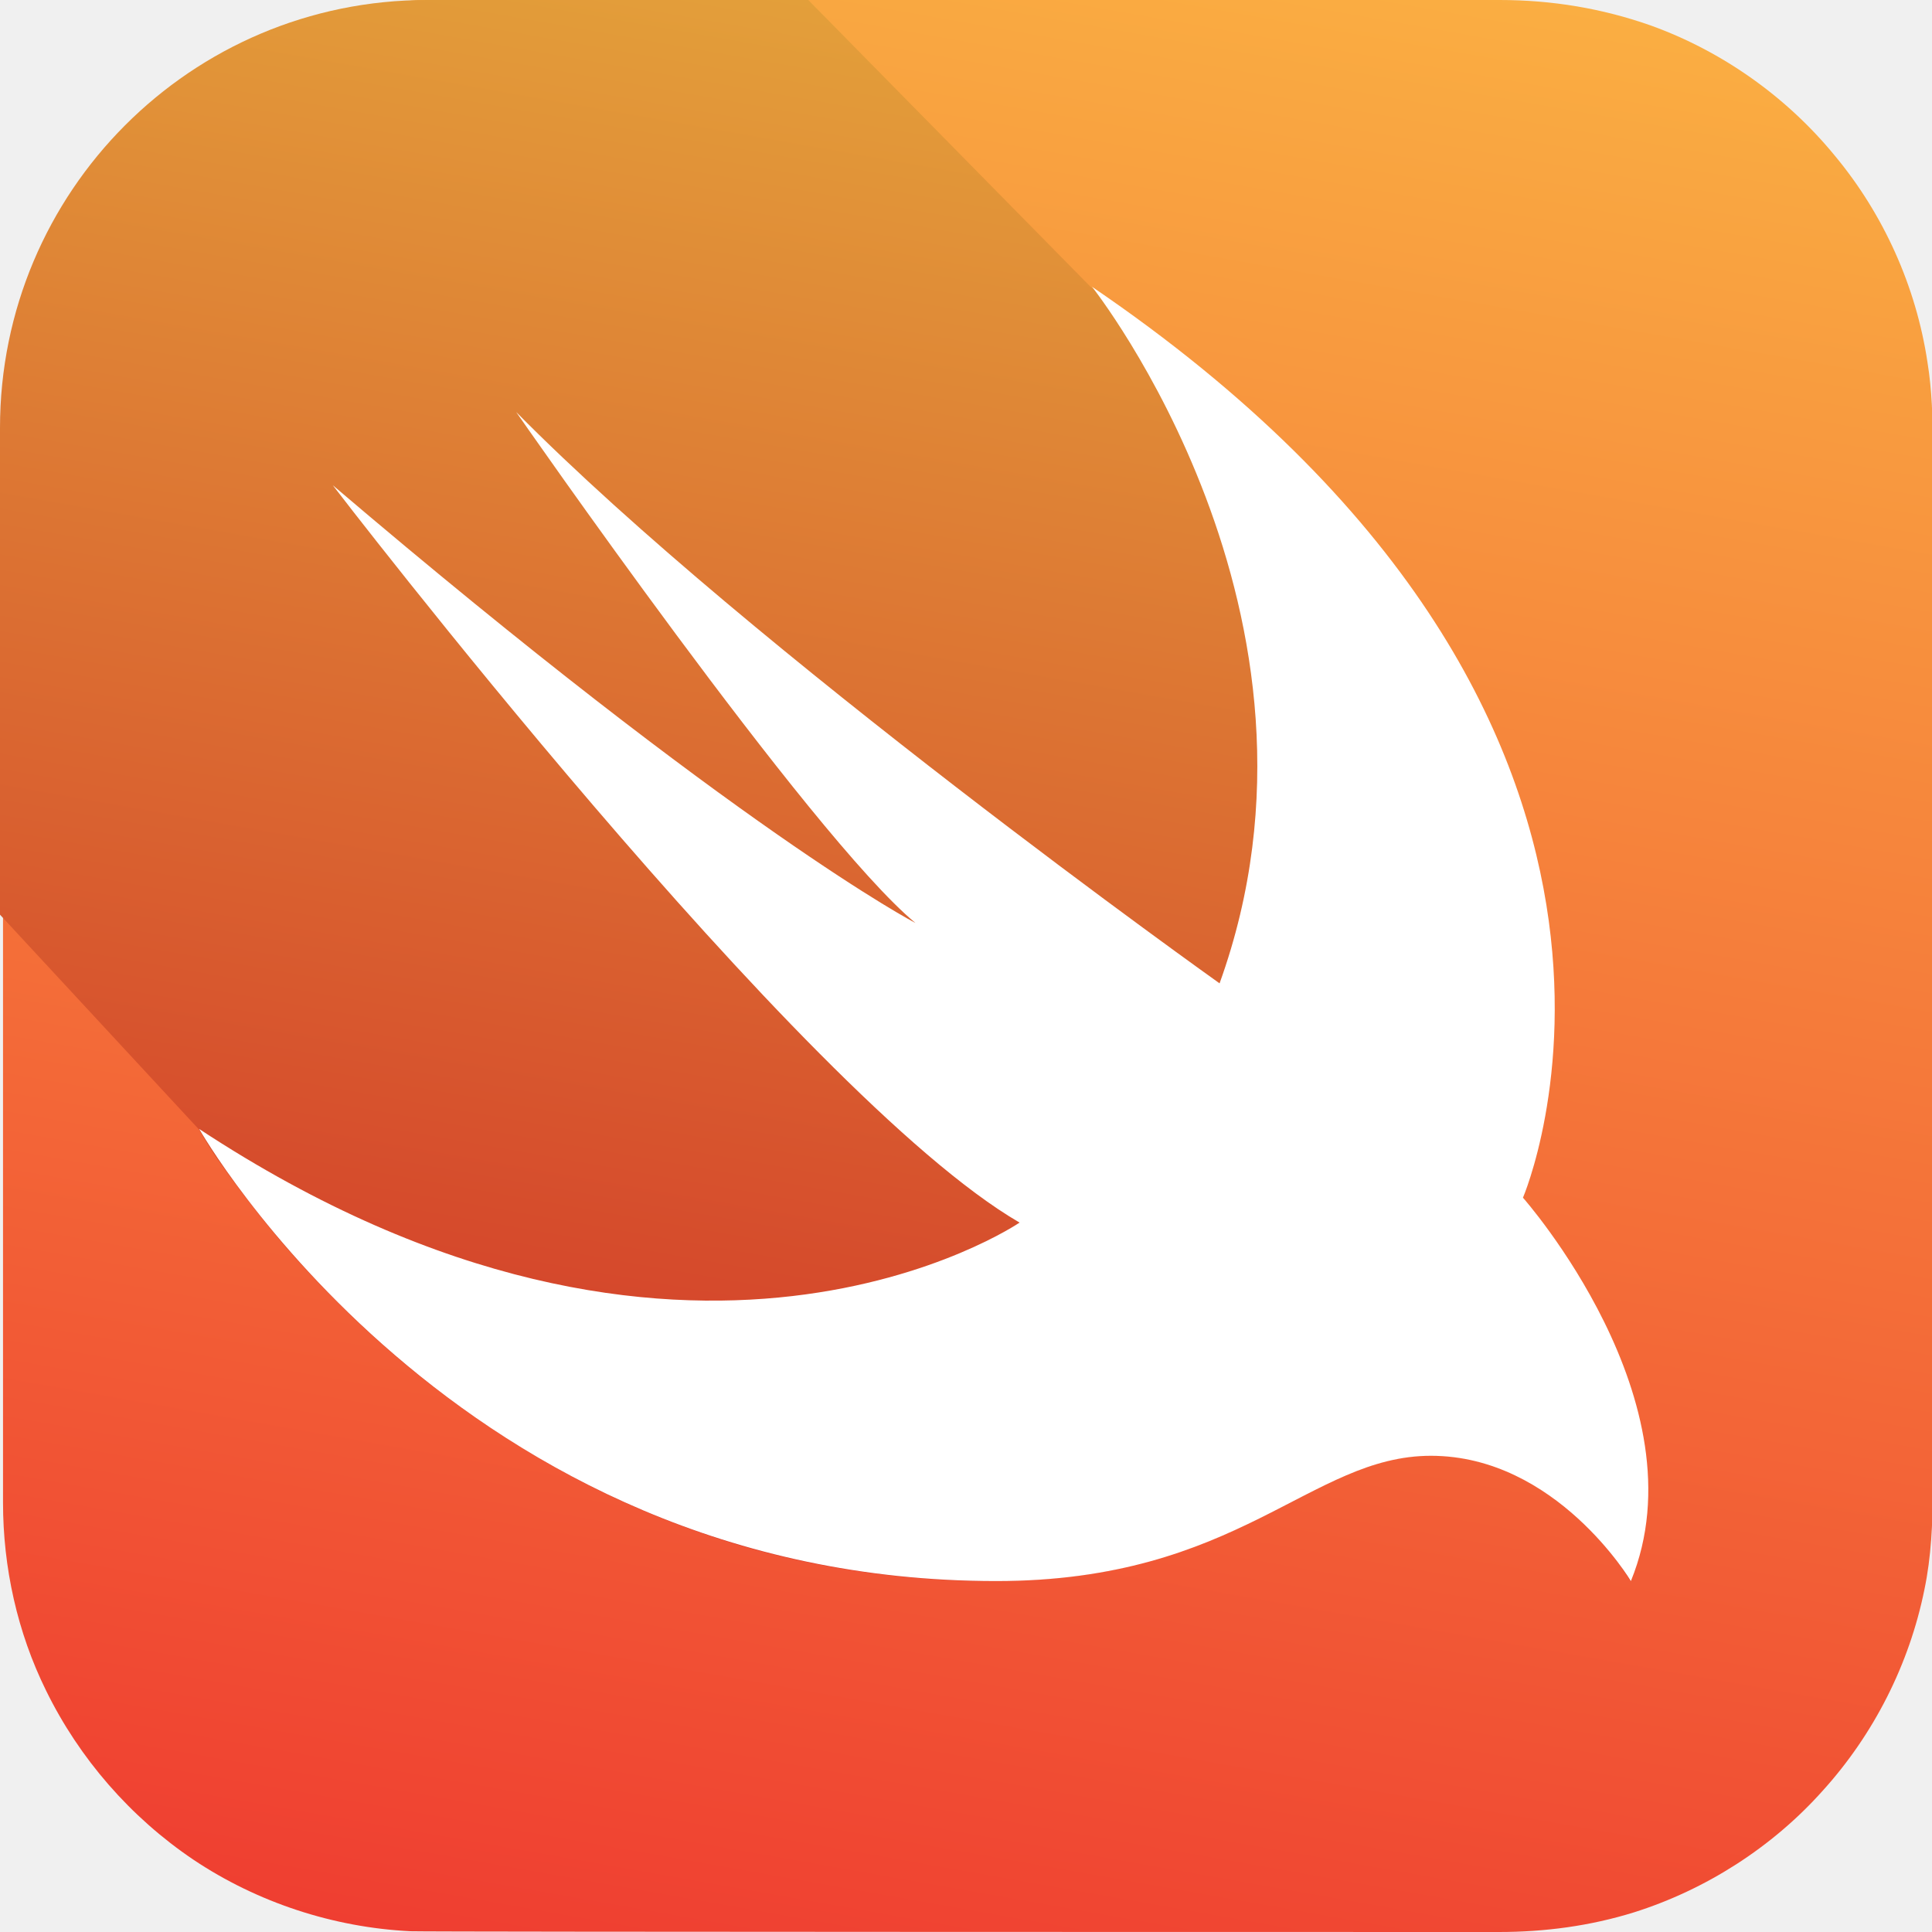
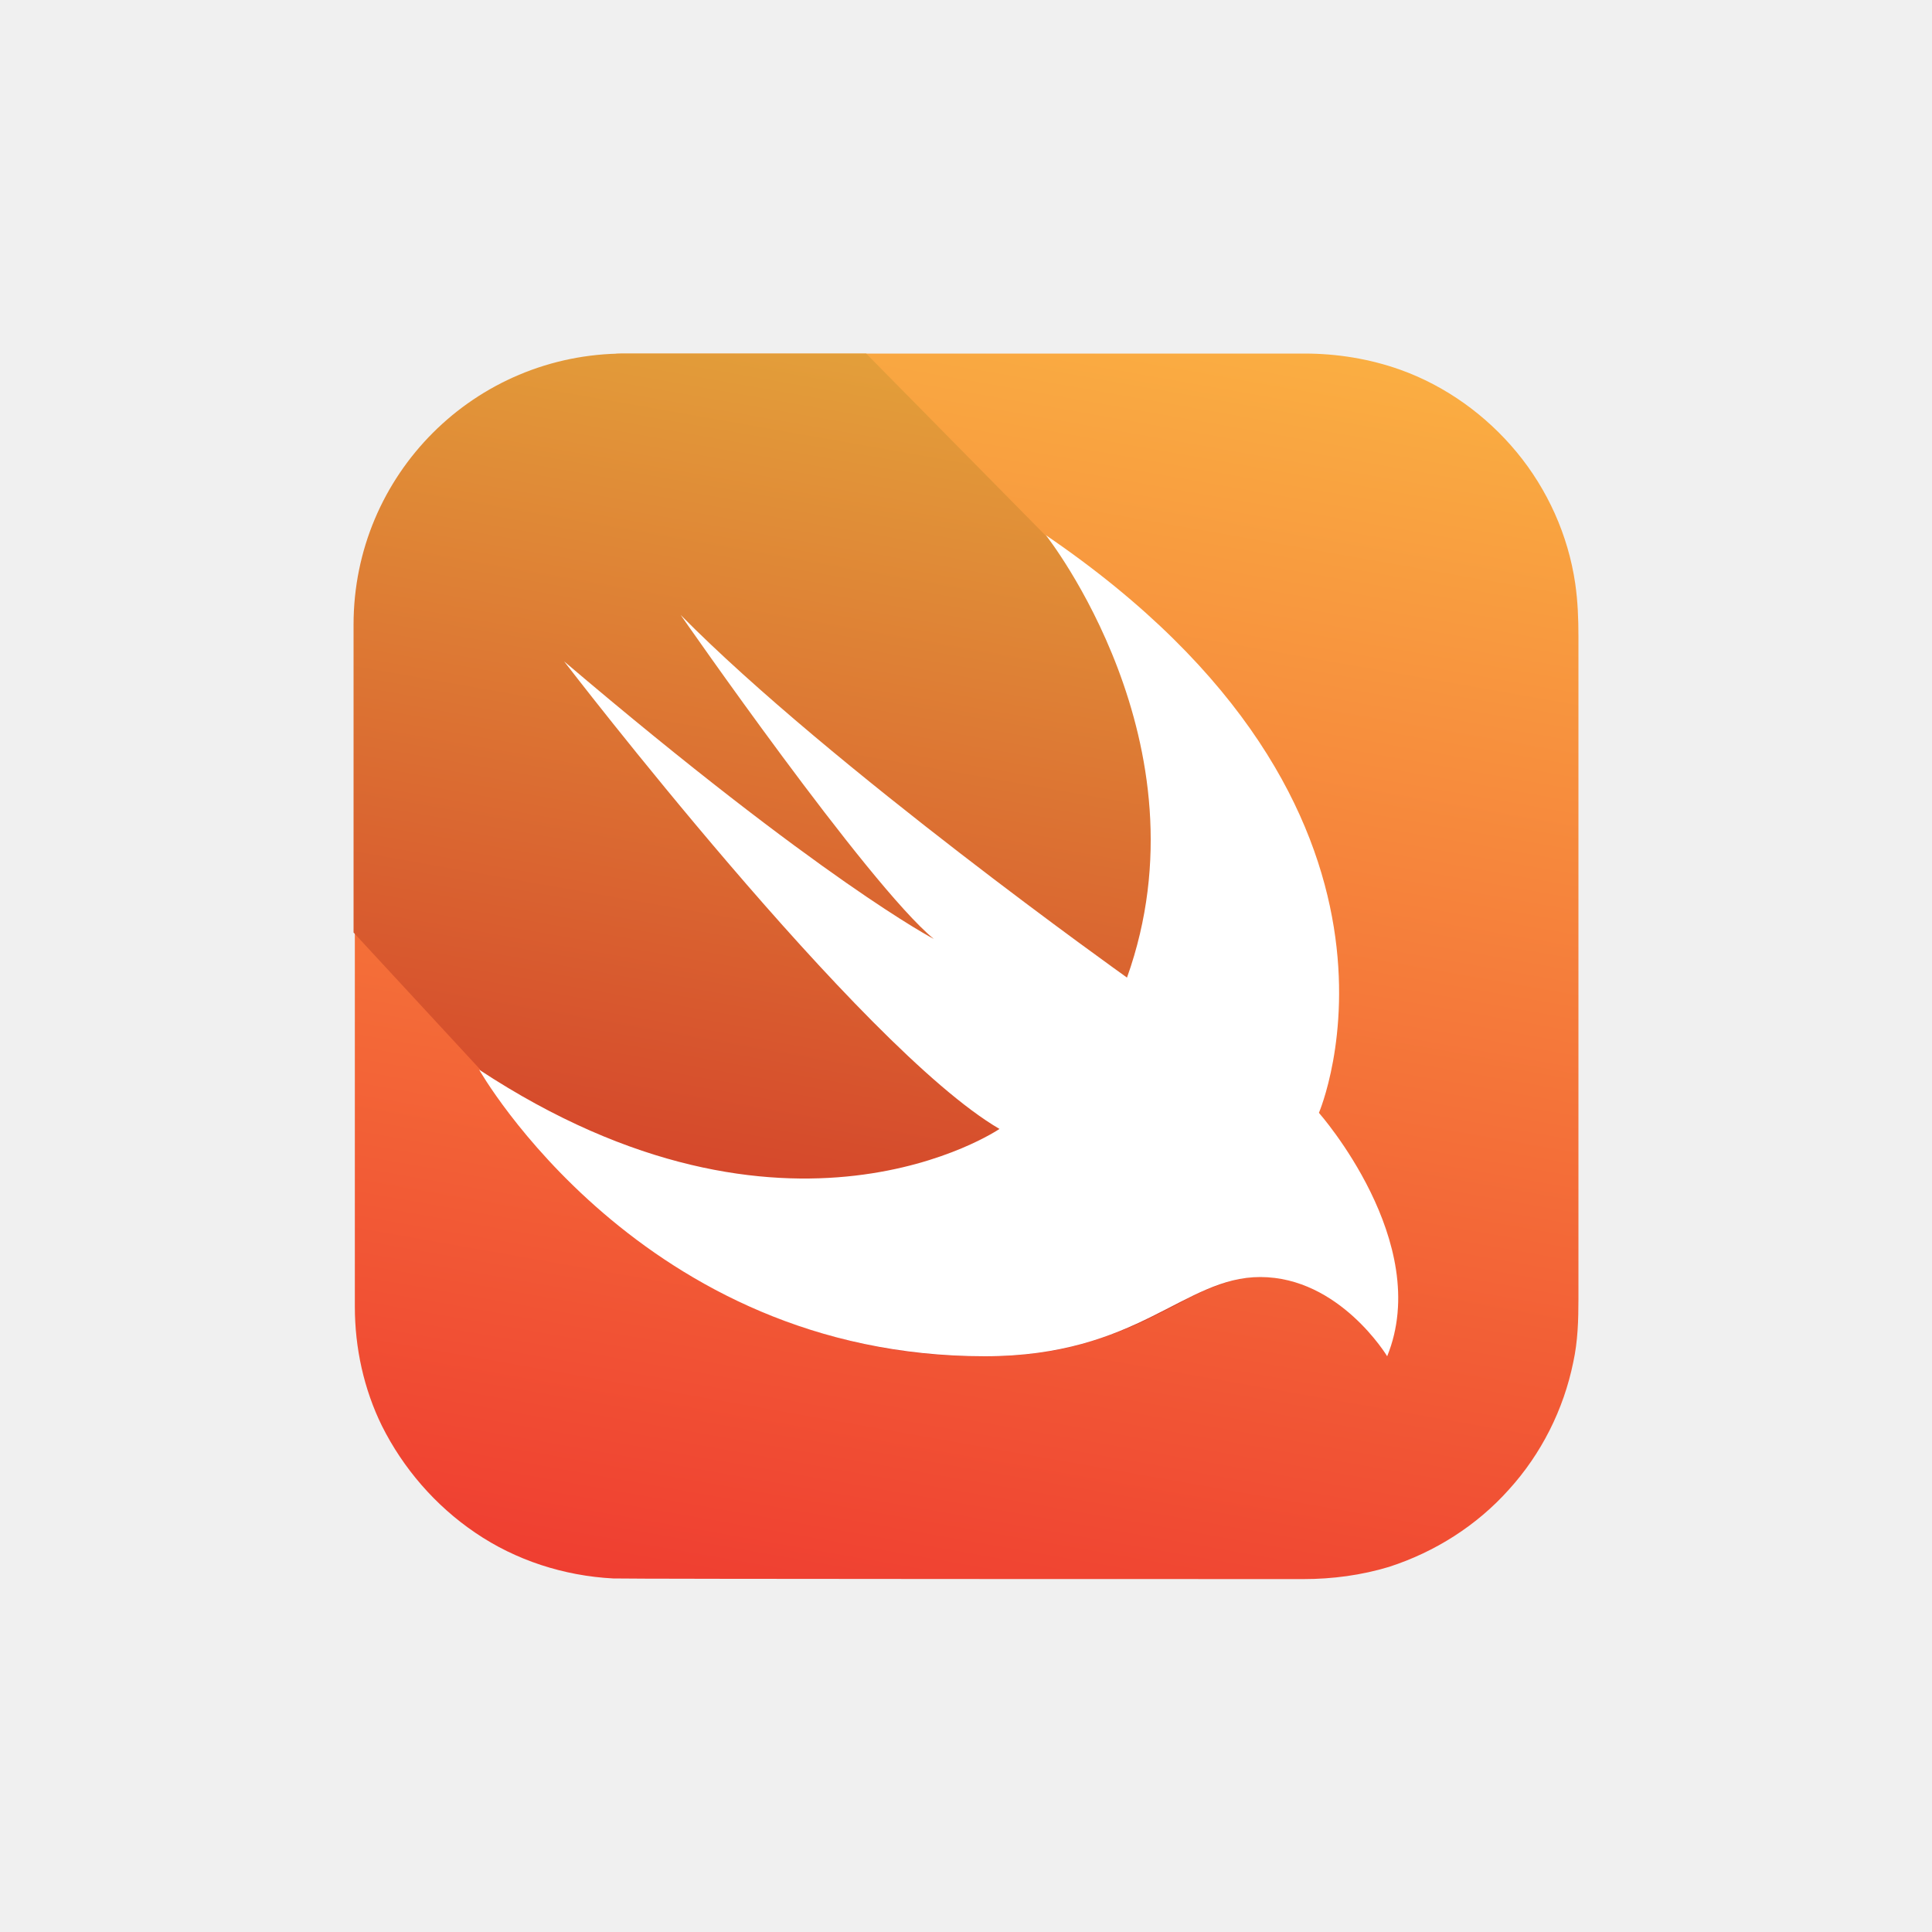
- <svg xmlns="http://www.w3.org/2000/svg" width="2500" height="2500" viewBox="0 0 256 256" preserveAspectRatio="xMinYMin meet">
-   <linearGradient id="a" gradientUnits="userSpaceOnUse" x1="-1845.501" y1="1255.639" x2="-1797.134" y2="981.338" gradientTransform="rotate(180 -846.605 623.252)">
-     <stop offset="0" stop-color="#faae42" />
-     <stop offset="1" stop-color="#ef3e31" />
-   </linearGradient>
-   <path fill="url(#a)" d="M56.9 0h141.8c6.9 0 13.6 1.1 20.1 3.4 9.4 3.4 17.9 9.4 24.3 17.2 6.5 7.8 10.8 17.4 12.3 27.4.6 3.7.7 7.4.7 11.1V197.4c0 4.4-.2 8.9-1.1 13.2-2 9.9-6.7 19.2-13.5 26.7-6.7 7.5-15.5 13.1-25 16.1-5.8 1.8-11.8 2.6-17.9 2.6-2.7 0-142.1 0-144.2-.1-10.2-.5-20.3-3.8-28.8-9.5-8.3-5.6-15.1-13.4-19.5-22.4-3.8-7.7-5.7-16.3-5.7-24.9V56.9C.2 48.4 2 40 5.7 32.4c4.3-9 11-16.9 19.3-22.5C33.5 4.1 43.5.7 53.7.2c1-.2 2.1-.2 3.2-.2z" />
-   <linearGradient id="b" gradientUnits="userSpaceOnUse" x1="130.612" y1="4.136" x2="95.213" y2="204.893">
-     <stop offset="0" stop-color="#e39f3a" />
-     <stop offset="1" stop-color="#d33929" />
-   </linearGradient>
-   <path fill="url(#b)" d="M216 209.4c-.9-1.4-1.9-2.8-3-4.1-2.5-3-5.4-5.6-8.6-7.8-4-2.7-8.7-4.4-13.5-4.6-3.4-.2-6.8.4-10 1.6-3.2 1.1-6.3 2.7-9.3 4.3-3.5 1.8-7 3.6-10.7 5.1-4.4 1.8-9 3.2-13.7 4.2-5.9 1.1-11.9 1.5-17.8 1.4-10.7-.2-21.4-1.8-31.6-4.8-9-2.7-17.6-6.4-25.7-11.1-7.1-4.1-13.7-8.8-19.9-14.1-5.1-4.4-9.8-9.1-14.2-14.1-3-3.5-5.9-7.2-8.6-11-1.1-1.5-2.1-3.1-3-4.7L0 121.2V56.7C0 25.4 25.3 0 56.6 0h50.5l37.4 38c84.4 57.4 57.1 120.7 57.1 120.7s24 27 14.4 50.7z" />
-   <path fill="#FFF" d="M144.7 38c84.4 57.4 57.1 120.7 57.1 120.7s24 27.1 14.3 50.8c0 0-9.9-16.6-26.5-16.6-16 0-25.4 16.6-57.6 16.6-71.7 0-105.6-59.9-105.6-59.9C91 192.1 135.1 162 135.1 162c-29.1-16.9-91-97.7-91-97.7 53.9 45.9 77.2 58 77.2 58-13.9-11.5-52.9-67.7-52.9-67.7 31.2 31.6 93.2 75.7 93.2 75.7C179.2 81.5 144.7 38 144.7 38z" />
+ <svg xmlns="http://www.w3.org/2000/svg" version="1.1" id="Layer_1" x="0px" y="0px" viewBox="0 0 300 300" style="enable-background:new 0 0 300 300;" xml:space="preserve">
+   <style type="text/css">
+ 	.st0{fill:url(#SVGID_1_);}
+ 	.st1{fill:url(#SVGID_2_);}
+ 	.st2{fill:#FFFFFF;}
+ </style>
+   <g>
+     <linearGradient id="SVGID_1_" gradientUnits="userSpaceOnUse" x1="-2095.158" y1="-996.702" x2="-2091.478" y2="-975.829" gradientTransform="matrix(-9.7656 0 0 9.7656 -20292.457 9781.484)">
+       <stop offset="0" style="stop-color:#FAAE42" />
+       <stop offset="1" style="stop-color:#EF3E31" />
+     </linearGradient>
+     <path class="st0" d="M97.1,54.9h105.4c5.1,0,10.1,0.8,14.9,2.5c7,2.5,13.3,7,18.1,12.8c4.8,5.8,8,12.9,9.1,20.4   c0.4,2.8,0.5,5.5,0.5,8.3v102.8c0,3.3-0.1,6.6-0.8,9.8c-1.5,7.4-5,14.3-10,19.8c-5,5.6-11.5,9.7-18.6,12c-4.3,1.3-8.8,1.9-13.3,1.9   c-2,0-105.6,0-107.2-0.1c-7.6-0.4-15.1-2.8-21.4-7.1c-6.2-4.2-11.2-10-14.5-16.6c-2.8-5.7-4.2-12.1-4.2-18.5V97.2   c-0.1-6.3,1.2-12.6,3.9-18.2c3.2-6.7,8.2-12.6,14.3-16.7c6.3-4.3,13.8-6.8,21.3-7.2C95.5,54.9,96.3,54.9,97.1,54.9z" />
+     <linearGradient id="SVGID_2_" gradientUnits="userSpaceOnUse" x1="-297.706" y1="249.187" x2="-300.402" y2="233.901" gradientTransform="matrix(9.7656 0 0 -9.7656 3059.203 2491.406)">
+       <stop offset="0" style="stop-color:#E39F3A" />
+       <stop offset="1" style="stop-color:#D33929" />
+     </linearGradient>
+     <path class="st1" d="M215.4,210.5c-0.7-1-1.4-2.1-2.2-3c-1.9-2.2-4-4.2-6.4-5.8c-3-2-6.5-3.3-10-3.4c-2.5-0.1-5.1,0.3-7.4,1.2   c-2.4,0.8-4.7,2-6.9,3.2c-2.6,1.3-5.2,2.7-8,3.8c-3.3,1.3-6.7,2.4-10.2,3.1c-4.4,0.8-8.8,1.1-13.2,1c-8-0.1-15.9-1.3-23.5-3.6   c-6.7-2-13.1-4.8-19.1-8.3c-5.3-3-10.2-6.5-14.8-10.5c-3.8-3.3-7.3-6.8-10.6-10.5c-2.2-2.6-4.4-5.4-6.4-8.2   c-0.8-1.1-1.6-2.3-2.2-3.5l-19.6-21.2V97c0-23.3,18.8-42.1,42.1-42.1h37.5l27.8,28.2c62.7,42.7,42.4,89.7,42.4,89.7   S222.5,192.9,215.4,210.5z" />
+     <path class="st2" d="M162.4,83.1c62.7,42.7,42.4,89.7,42.4,89.7s17.8,20.1,10.6,37.8c0,0-7.4-12.3-19.7-12.3   c-11.9,0-18.9,12.3-42.8,12.3c-53.3,0-78.5-44.5-78.5-44.5c48,31.6,80.8,9.2,80.8,9.2c-21.6-12.6-67.6-72.6-67.6-72.6   c40.1,34.1,57.4,43.1,57.4,43.1c-10.3-8.5-39.3-50.3-39.3-50.3c23.2,23.5,69.3,56.3,69.3,56.3C188,115.4,162.4,83.1,162.4,83.1z" />
+   </g>
</svg>
